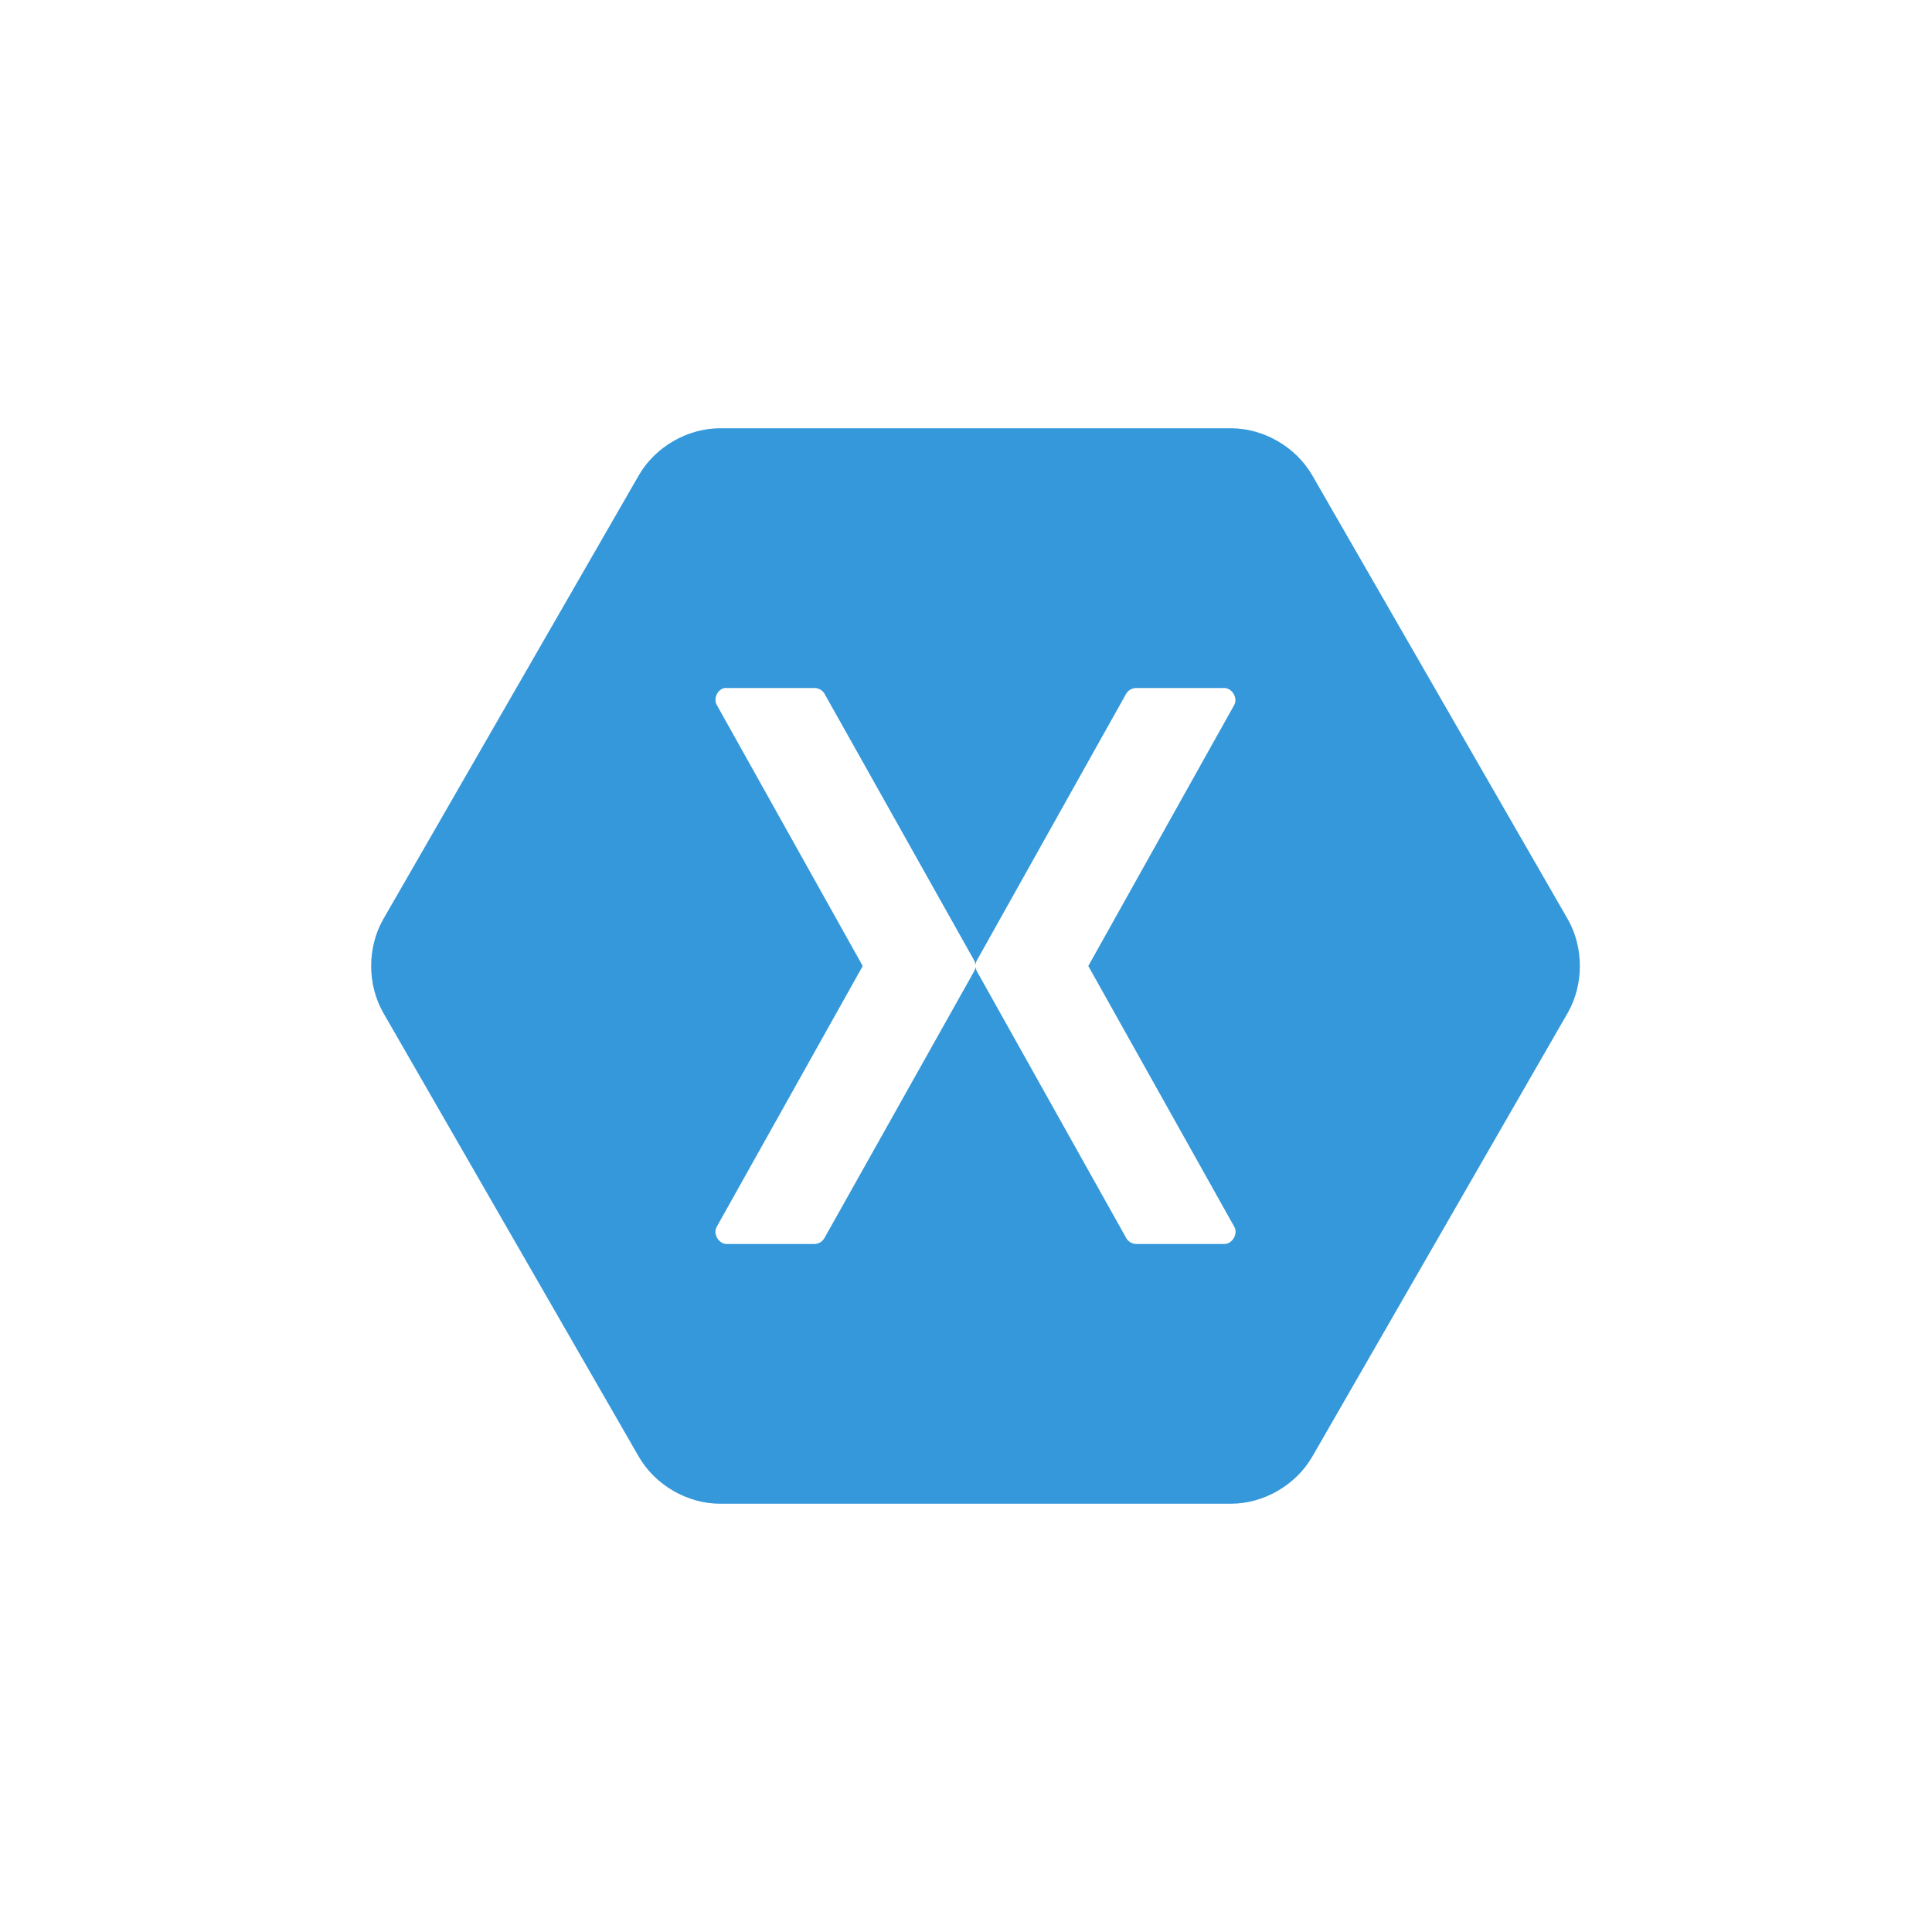
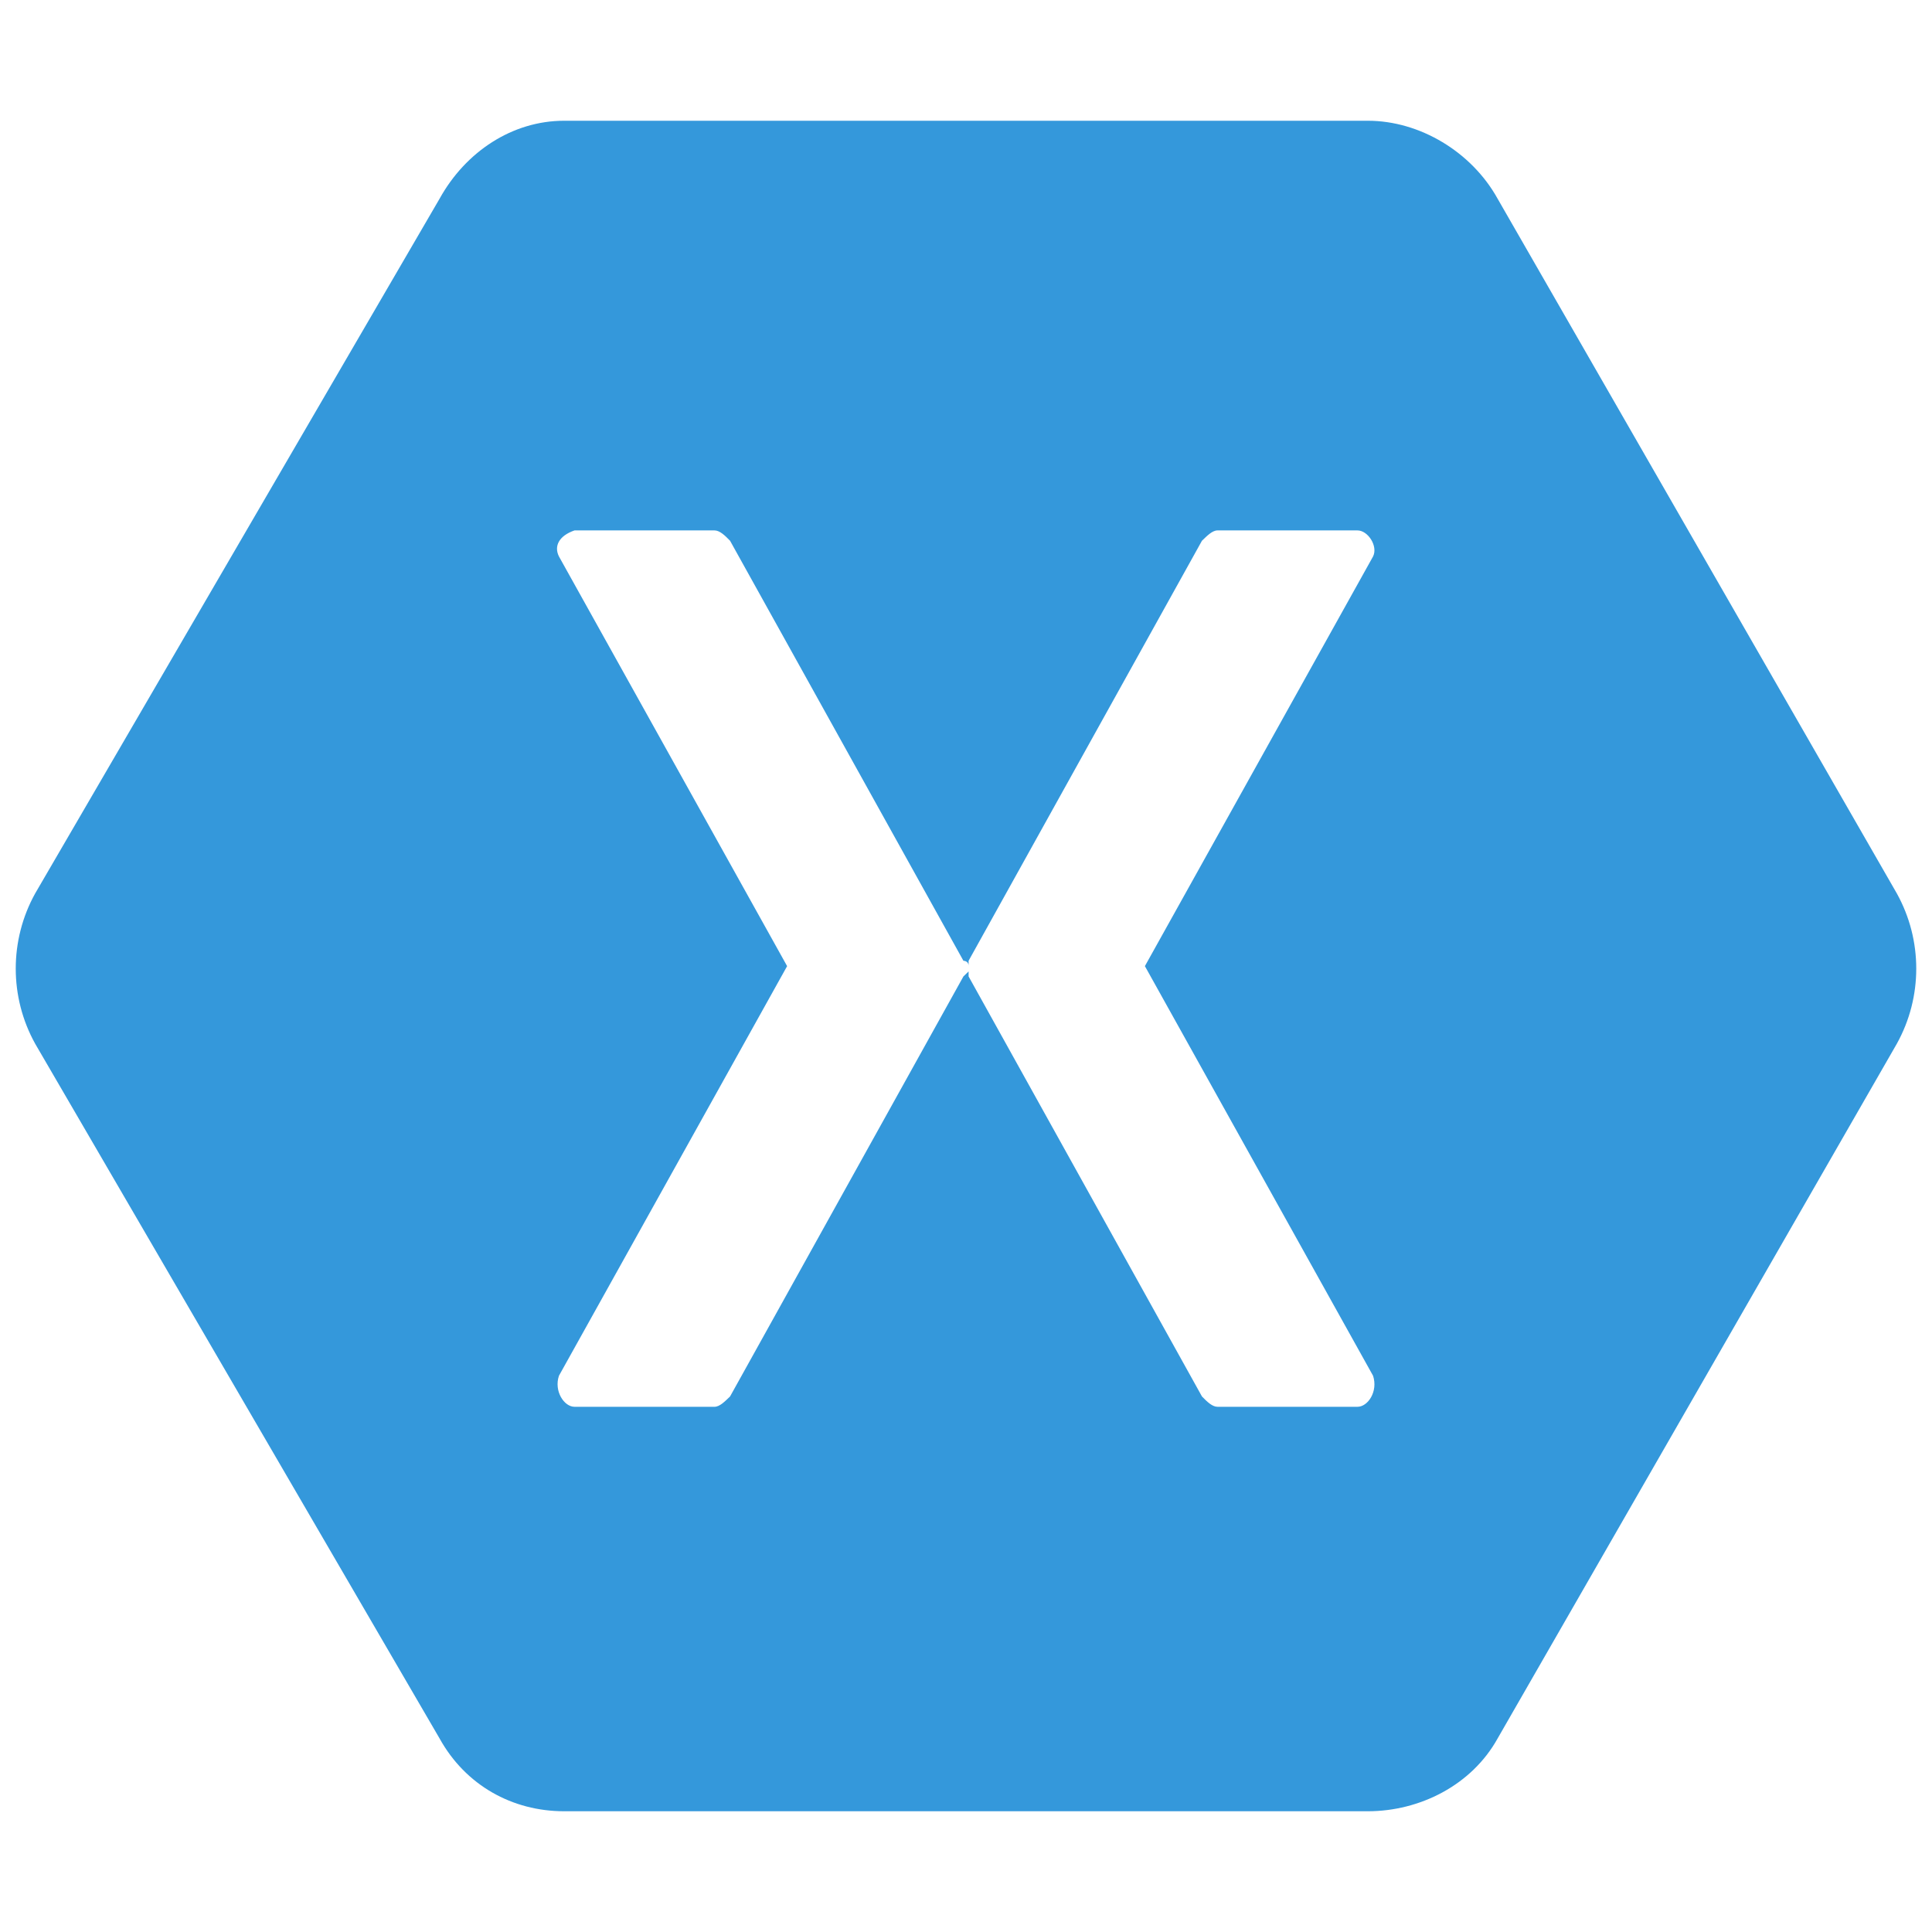
- <svg xmlns="http://www.w3.org/2000/svg" width="203px" height="203px" viewBox="0 0 203 203" version="1.1">
-   <defs />
-   <g id="Page-1" stroke="none" stroke-width="1" fill="none" fill-rule="evenodd">
-     <g id="xamagon" fill="#3498DB">
-       <path d="M75.645,45 C72.215,45.007 68.857,46.954 67.13,49.924 L40.275,96.576 C38.575,99.554 38.575,103.446 40.275,106.424 L67.13,153.076 C68.857,156.046 72.215,157.993 75.645,158 L129.355,158 C132.785,157.993 136.143,156.046 137.87,153.076 L164.725,106.424 C166.425,103.446 166.425,99.554 164.725,96.576 L137.87,49.924 C136.143,46.954 132.785,45.007 129.355,45 L75.645,45 L75.645,45 Z M76.132,72.291 C76.206,72.284 76.283,72.284 76.357,72.291 L85.622,72.291 C86.032,72.3 86.429,72.537 86.634,72.893 L102.35,100.899 C102.429,101.037 102.48,101.191 102.499,101.35 C102.519,101.191 102.57,101.037 102.649,100.899 L118.327,72.893 C118.538,72.526 118.955,72.288 119.377,72.291 L128.641,72.291 C129.462,72.299 130.076,73.332 129.692,74.058 L114.351,101.5 L129.692,128.904 C130.113,129.635 129.483,130.716 128.641,130.709 L119.377,130.709 C118.947,130.705 118.528,130.45 118.327,130.07 L102.649,102.064 C102.57,101.925 102.519,101.771 102.499,101.613 C102.48,101.771 102.429,101.925 102.35,102.064 L86.634,130.07 C86.439,130.439 86.039,130.692 85.622,130.709 L76.357,130.709 C75.516,130.716 74.886,129.635 75.307,128.904 L90.648,101.5 L75.307,74.058 C74.939,73.396 75.388,72.433 76.132,72.291 L76.132,72.291 Z" id="Logo" />
-     </g>
+ <svg xmlns="http://www.w3.org/2000/svg" width="1024" height="1024" viewBox="0 0 1024 1024" id="svg2" version="1.1">
+   <defs id="defs4">
+     <pattern y="0" x="0" height="6" width="6" patternUnits="userSpaceOnUse" id="EMFhbasepattern" />
+     <pattern y="0" x="0" height="6" width="6" patternUnits="userSpaceOnUse" id="EMFhbasepattern-4" />
+     <pattern y="0" x="0" height="6" width="6" patternUnits="userSpaceOnUse" id="EMFhbasepattern-0" />
+     <pattern y="0" x="0" height="6" width="6" patternUnits="userSpaceOnUse" id="EMFhbasepattern-6" />
+   </defs>
+   <g id="layer1" transform="translate(0,-28.36225)">
+     <path id="path4220" d="m 298.996,92.362 c -27.484,0 -52.22,16.449 -65.962,41.237 L 18.654,501.876 c -13.746,24.75 -13.746,54.983 0,79.713 L 233.033,949.867 c 13.746,24.75 38.478,38.495 65.962,38.495 l 426.009,0 c 27.486,0 54.967,-13.802 68.713,-38.495 L 1005.346,581.59 c 13.746,-24.731 13.746,-54.964 0,-79.713 L 793.717,133.599 C 779.972,108.849 752.49,92.362 725.004,92.362 l -426.009,0 z m 5.502,217.132 c 0,0 0,0 0,0 l 74.209,0 c 2.742,0 5.502,2.647 8.244,5.483 l 123.682,222.615 c 0,0 2.742,0 2.742,2.647 0,-2.647 0,-2.647 0,-2.647 L 637.053,314.977 c 2.742,-2.647 5.502,-5.483 8.244,-5.483 l 74.208,0 c 5.502,0 10.985,8.319 8.244,13.802 L 606.818,540.428 727.75,757.541 c 2.742,8.319 -2.742,16.449 -8.244,16.449 l -74.208,0 c -2.742,0 -5.502,-2.647 -8.244,-5.483 L 513.376,545.893 c 0,0 0,-2.647 0,-2.647 0,0 -2.742,2.647 -2.742,2.647 L 386.952,768.508 c -2.742,2.647 -5.502,5.483 -8.244,5.483 l -74.209,0 c -5.502,0 -10.985,-8.319 -8.244,-16.449 L 417.187,540.428 296.256,323.297 c -2.742,-5.483 0,-10.966 8.244,-13.802 z" style="fill:#3498db;fill-opacity:1;fill-rule:evenodd;stroke:none" />
  </g>
</svg>
